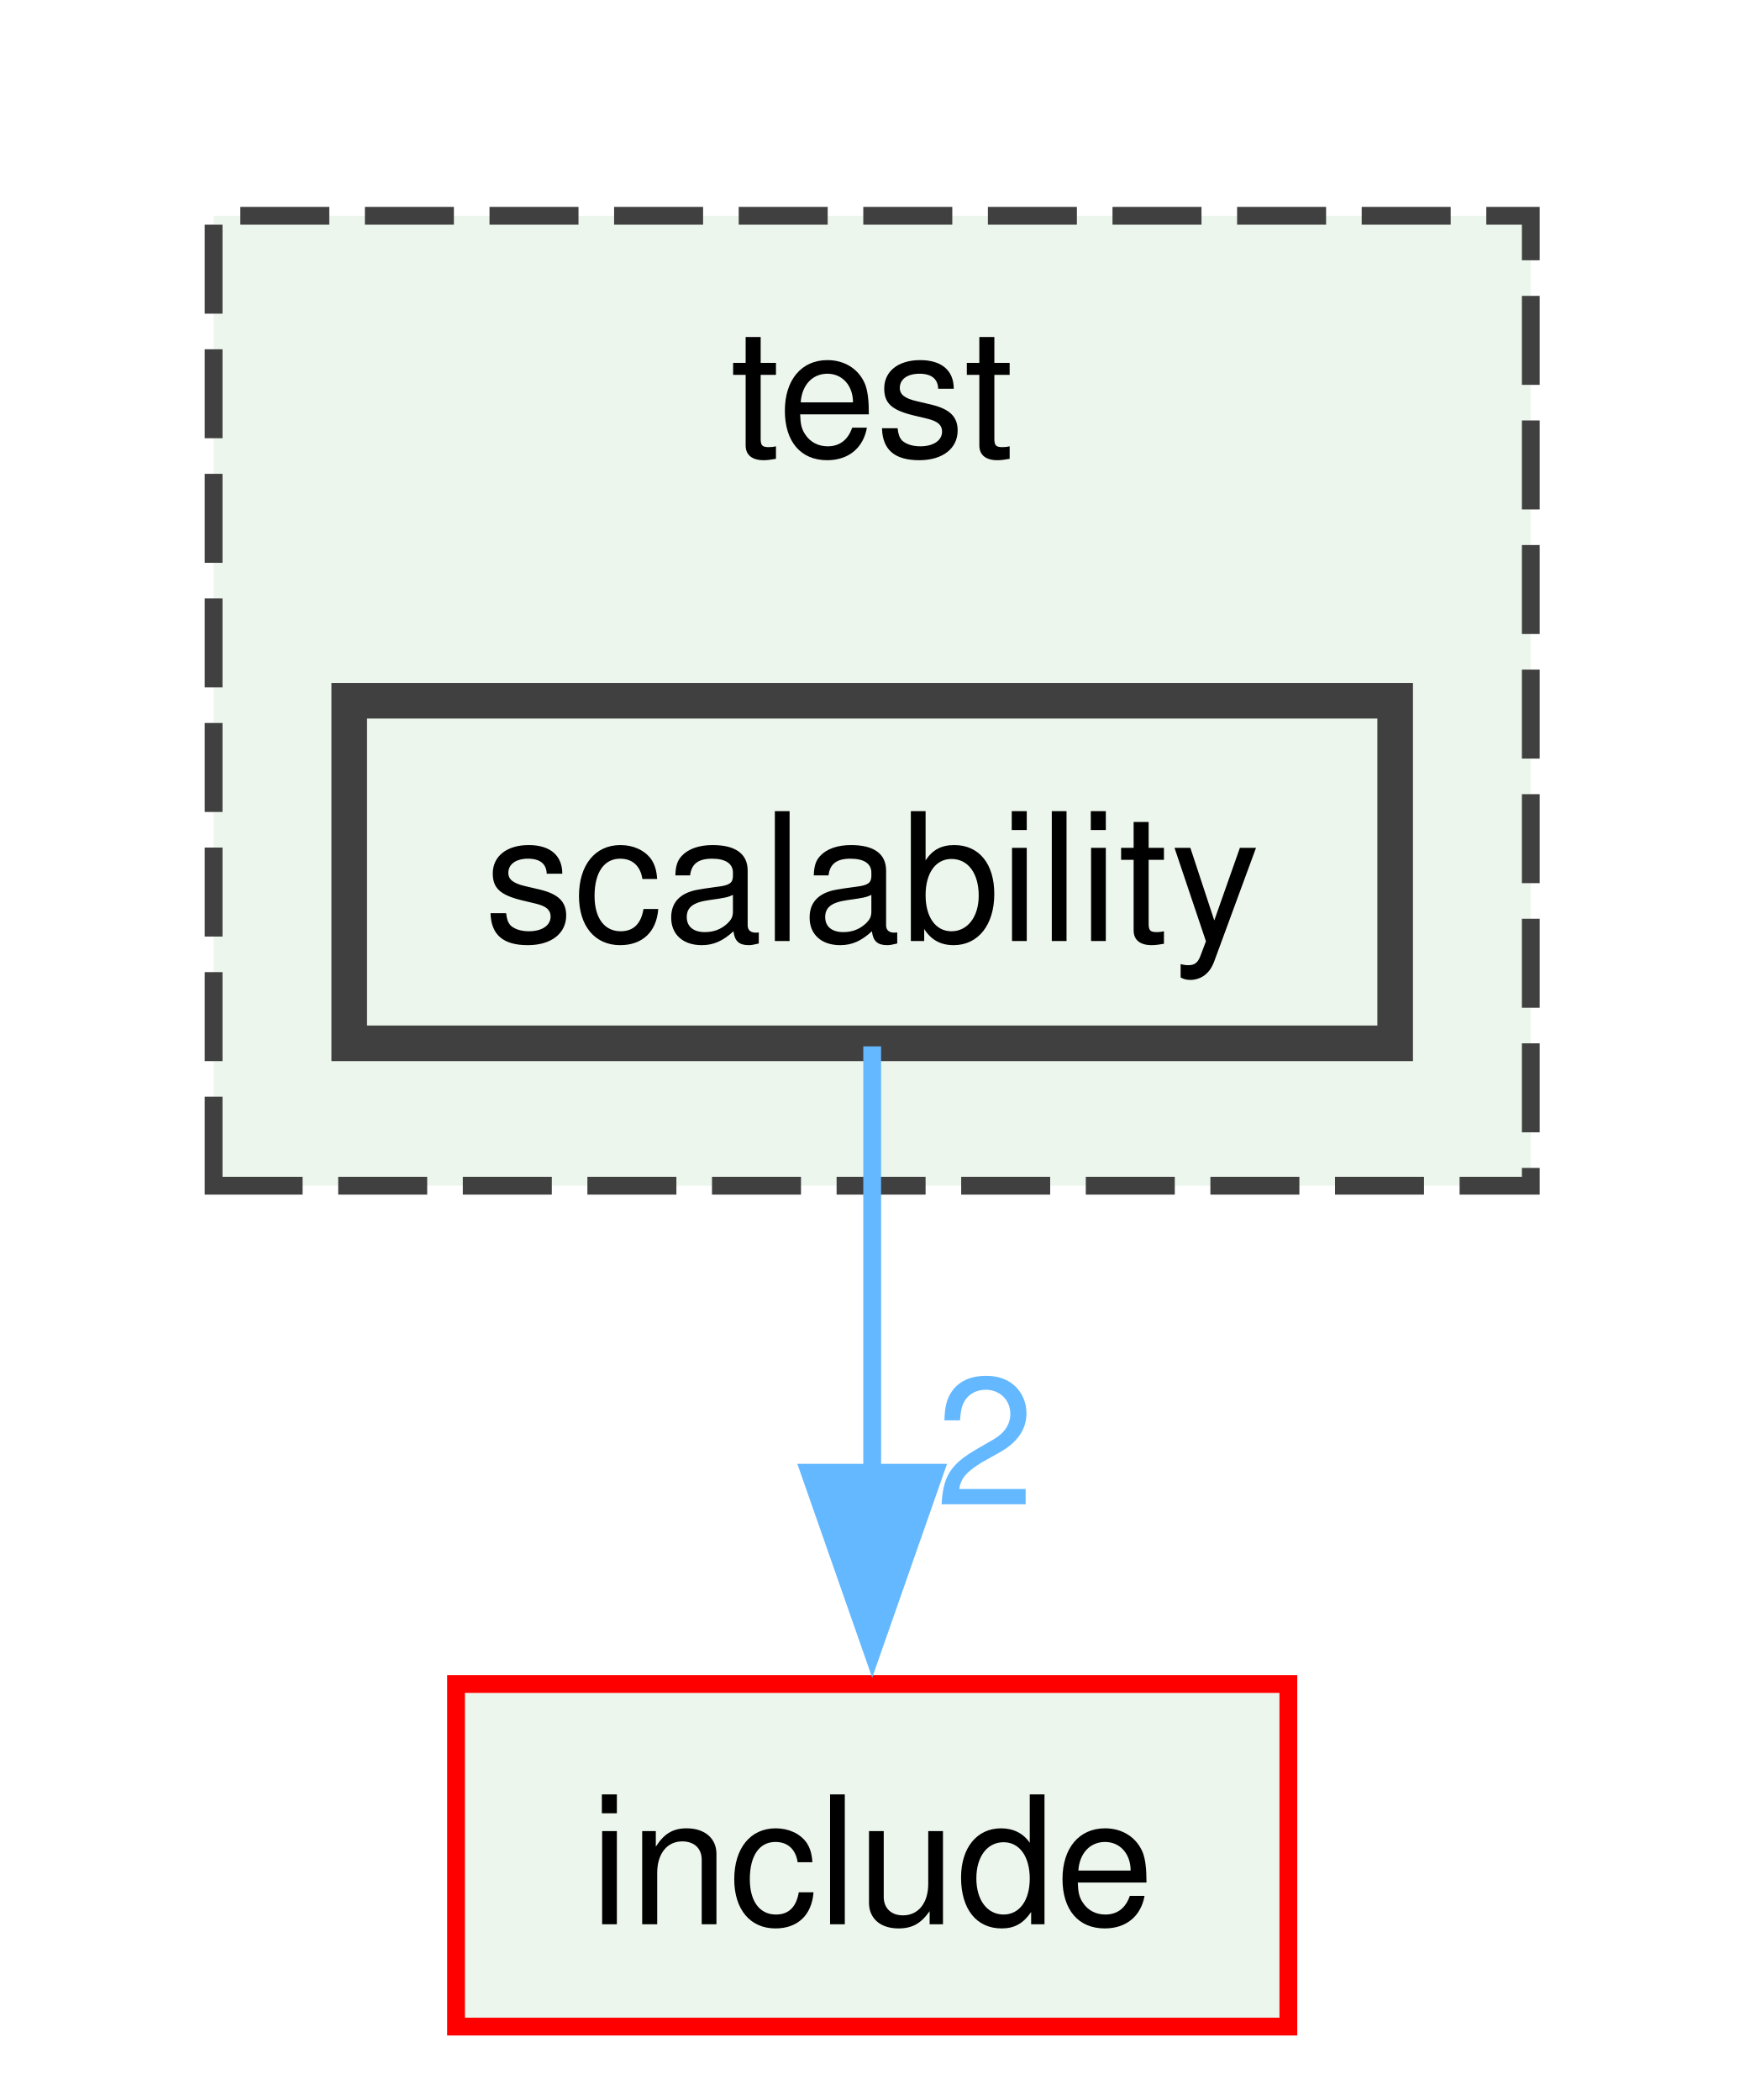
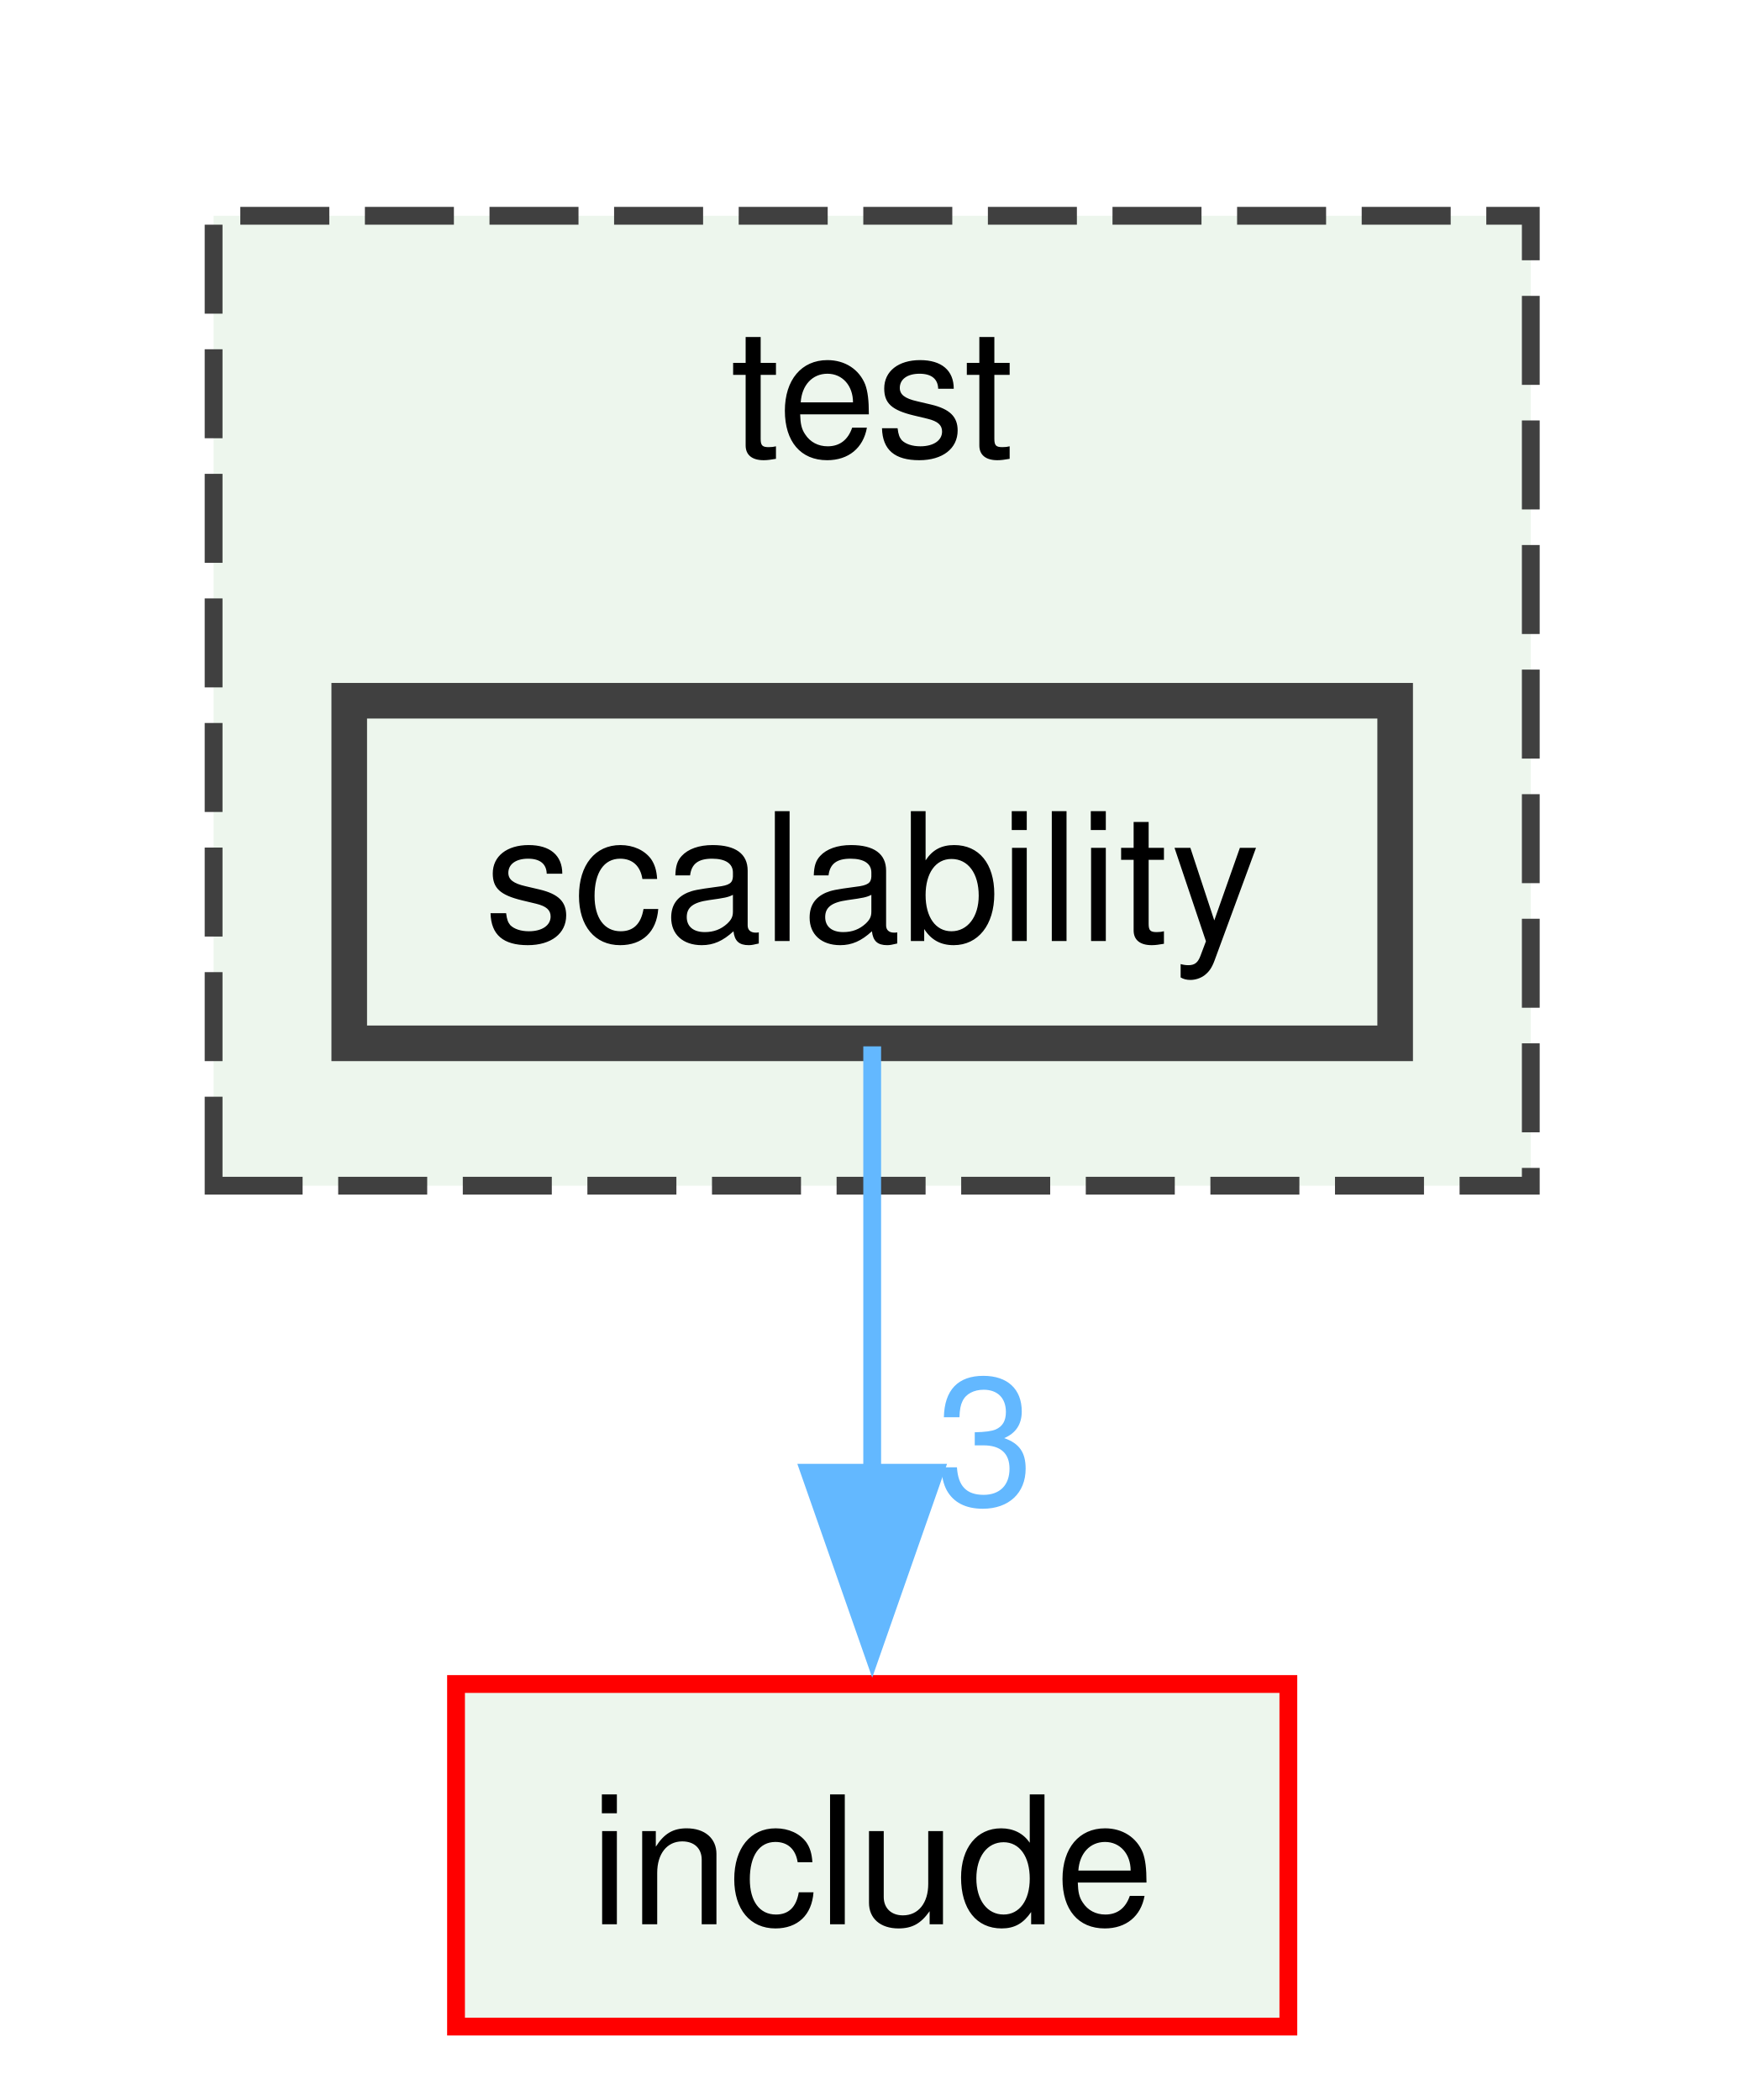
<svg xmlns="http://www.w3.org/2000/svg" xmlns:xlink="http://www.w3.org/1999/xlink" width="98pt" height="118pt" viewBox="0.00 0.00 98.00 117.75">
  <g id="graph0" class="graph" transform="scale(1 1) rotate(0) translate(4 113.75)">
    <g id="clust1" class="cluster">
      <g id="a_clust1">
        <a xlink:href="dir_13e138d54eb8818da29c3992edef070a.xhtml" target="_top" xlink:title="test">
          <polygon fill="#edf6ed" stroke="#404040" stroke-dasharray="5,2" points="8,-47.25 8,-101.75 82,-101.75 82,-47.25 8,-47.25" />
          <text text-anchor="middle" x="45" y="-88.25" font-family="Helvetica,sans-Serif" font-size="10.00">test</text>
        </a>
      </g>
    </g>
    <g id="node1" class="node">
      <g id="a_node1">
        <a xlink:href="dir_96a4d4b38bff376d7b59a7e6df724bbf.xhtml" target="_top" xlink:title="scalability">
          <polygon fill="#edf6ed" stroke="#404040" stroke-width="2" points="74.38,-74.5 15.62,-74.5 15.62,-55.25 74.38,-55.25 74.38,-74.5" />
          <text text-anchor="middle" x="45" y="-61" font-family="Helvetica,sans-Serif" font-size="10.00">scalability</text>
        </a>
      </g>
    </g>
    <g id="node2" class="node">
      <g id="a_node2">
        <a xlink:href="dir_d44c64559bbebec7f509842c48db8b23.xhtml" target="_top" xlink:title="include">
          <polygon fill="#edf6ed" stroke="red" points="68.38,-19.25 21.62,-19.25 21.62,0 68.38,0 68.38,-19.25" />
          <text text-anchor="middle" x="45" y="-5.75" font-family="Helvetica,sans-Serif" font-size="10.00">include</text>
        </a>
      </g>
    </g>
    <g id="edge1" class="edge">
      <g id="a_edge1">
        <a xlink:href="dir_000036_000019.xhtml" target="_top">
          <path fill="none" stroke="#63b8ff" d="M45,-55.08C45,-48.57 45,-39.42 45,-31.12" />
          <polygon fill="#63b8ff" stroke="#63b8ff" points="48.5,-31.12 45,-21.12 41.5,-31.12 48.5,-31.12" />
        </a>
      </g>
      <g id="a_edge1-headlabel">
-         <a xlink:href="dir_000036_000019.xhtml" target="_top" xlink:title="2">
-           <text text-anchor="middle" x="51.34" y="-29.33" font-family="Helvetica,sans-Serif" font-size="10.00" fill="#63b8ff">2</text>
+         <a xlink:href="dir_000036_000019.xhtml" target="_top" xlink:title="3">
+           <text text-anchor="middle" x="51.34" y="-29.33" font-family="Helvetica,sans-Serif" font-size="10.00" fill="#63b8ff">3</text>
        </a>
      </g>
    </g>
  </g>
</svg>
